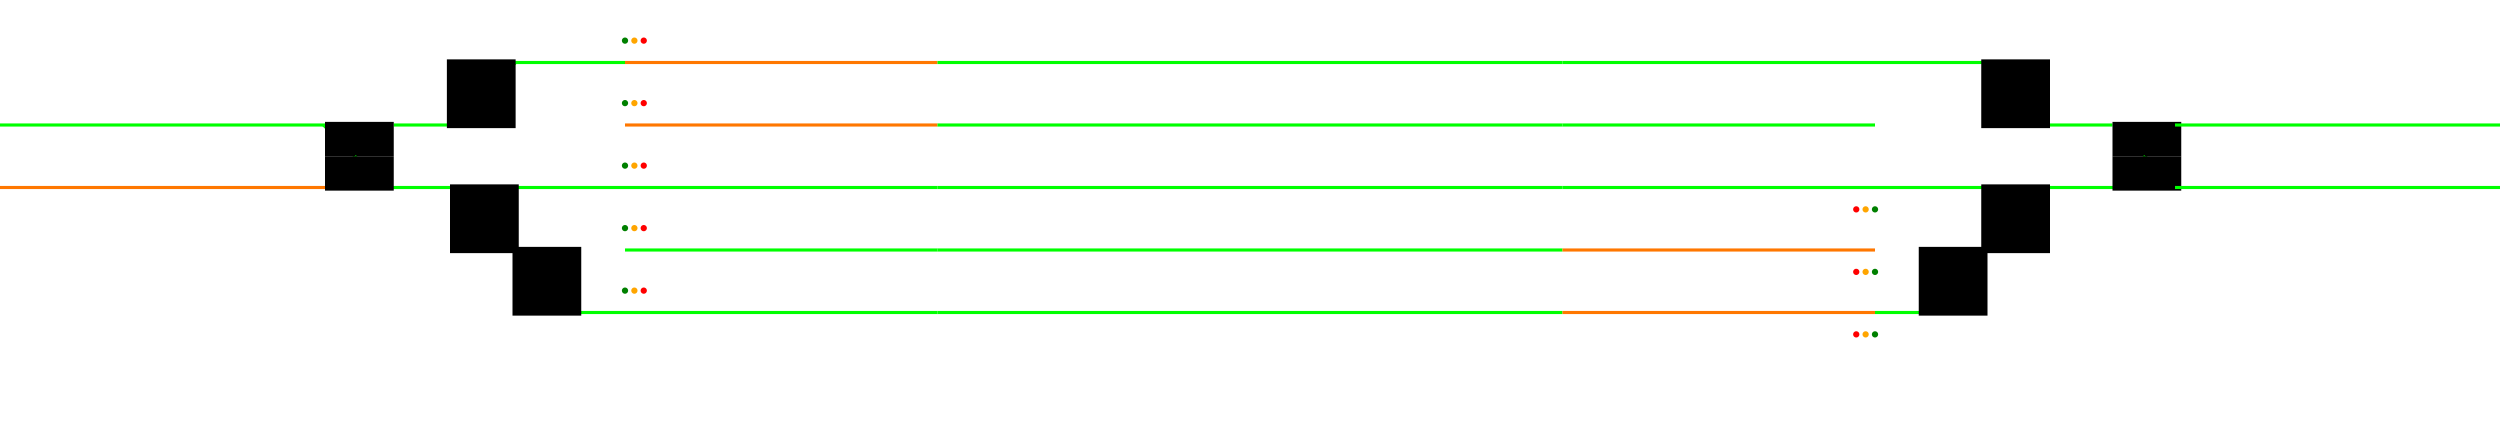
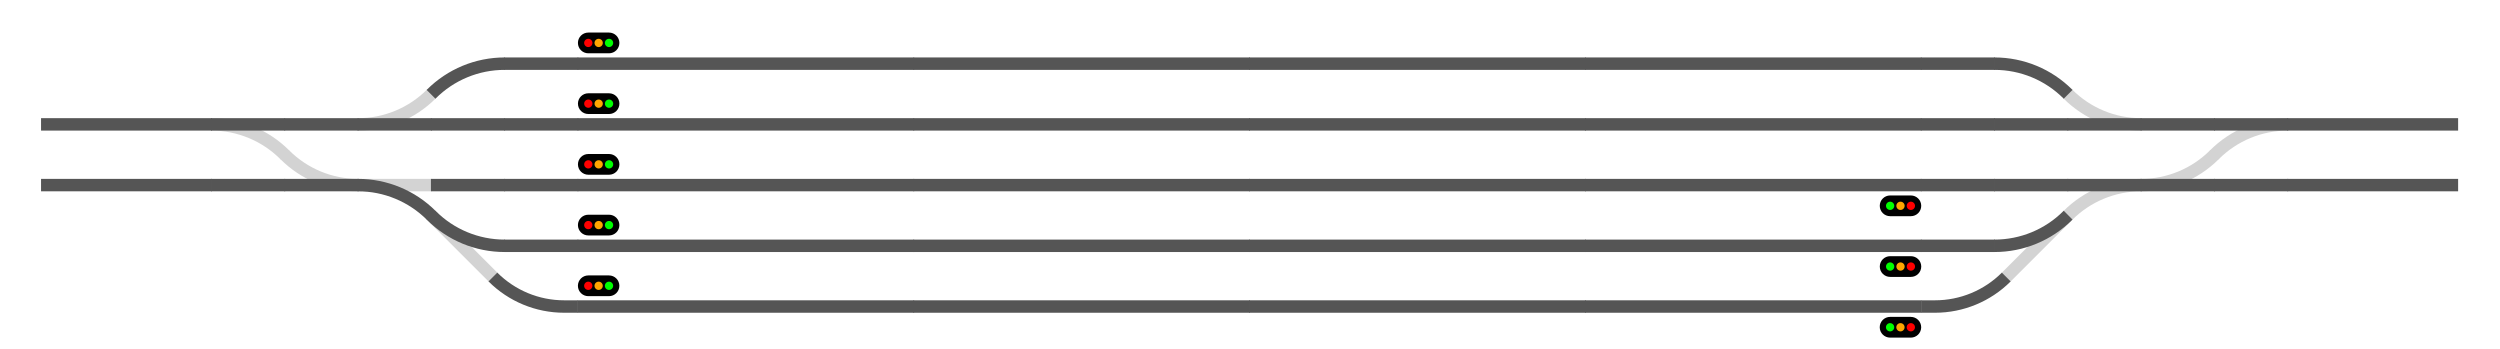
- <svg xmlns="http://www.w3.org/2000/svg" preserveAspectRatio="xMidYMid meet" viewBox="0 0 800 140" id="svg6" height="140px" width="800px" version="1.1">
-   <defs id="defs10" />
-   <path class="B" d="M 0,40 h 800" />
-   <path class="B" d="M 0,60 h 800" />
-   <path class="B" d="M 163.5,20 h 473" />
-   <path class="B" d="M 163.5,80 h 607.5" />
-   <path class="B" d="M 183.5,100 h 587.5" />
-   <path class="B" d="M 102.5,39 l 22,22" />
-   <path class="B" d="M 675.5,61 l 22,-22" />
-   <path class="B" d="M 144,41 l 22,-22" />
-   <path class="B" d="M 144,59 l 42,42" />
-   <path class="B" d="M 634,19 l 22,22" />
-   <path class="B" d="M 614,101 l 42,-42" />
-   <g>
-     <g id="B0">
-       <path class="L" style="stroke: rgb(0, 255, 0);" d="M 0,40 h 104" />
-     </g>
-     <g id="B1">
-       <path class="Sw0D L" style="stroke: rgb(0, 255, 0); opacity: 1;" d="M 103.5,40 l 10,10" />
-       <path class="Sw0S L" style="stroke: rgb(0, 255, 0); opacity: 0;" d="M 104,40 h 22" />
-       <path class="L" style="stroke: rgb(0, 255, 0);" d="M 126,40 h 19.5" />
-       <path class="L" style="stroke: rgb(0, 255, 0);" d="M 164.5,20 h 35.5" />
-       <path class="Sw1D L" style="stroke: rgb(0, 255, 0); opacity: 1;" d="M 145,40 l 20,-20" />
-       <path class="Sw1S L" style="stroke: rgb(0, 255, 0); opacity: 0;" d="M 145.5,40 h 54.5" />
-       <rect x="104" y="39" height="11" width="22" class="Switch" style="cursor: pointer;" />
-       <rect x="143" y="19" height="22" width="22" class="Switch" style="cursor: pointer;" />
-     </g>
-     <g id="B2">
-       <path class="L" style="stroke: rgb(255, 119, 0);" d="M 200,20 h 100" />
-       <g class="Signal" />
-       <path class="Sig" d="M 200,13 h 6" />
-       <path d="M200 13 h 0" style="stroke-linecap:round;stroke:green;fill:none;vector-effects:non-scaling-stroke;stroke-width:2px" />
-       <path d="M203 13 h 0" style="stroke-linecap:round;stroke:orange;fill:none;vector-effects:non-scaling-stroke;stroke-width:2px" />
-       <path d="M206 13 h 0" style="stroke-linecap:round;stroke:red;fill:none;vector-effects:non-scaling-stroke;stroke-width:2px" />
-     </g>
-   </g>
-   <g id="B3">
-     <path class="L" style="stroke: rgb(0, 255, 0);" d="M 300,20 h 100" />
-   </g>
-   <g id="B4">
-     <path class="L" style="stroke: rgb(0, 255, 0);" d="M 400,20 h 100" />
-   </g>
-   <g id="B5">
-     <path class="L" style="stroke: rgb(0, 255, 0);" d="M 500,20 h 100" />
-   </g>
-   <g id="B6">
-     <path class="L" style="stroke: rgb(255, 119, 0);" d="M 200,40 h 100" />
-     <g class="Signal" />
-     <path class="Sig" d="M 200,33 h 6" />
-     <path d="M200 33 h 0" style="stroke-linecap:round;stroke:green;fill:none;vector-effects:non-scaling-stroke;stroke-width:2px" />
-     <path d="M203 33 h 0" style="stroke-linecap:round;stroke:orange;fill:none;vector-effects:non-scaling-stroke;stroke-width:2px" />
-     <path d="M206 33 h 0" style="stroke-linecap:round;stroke:red;fill:none;vector-effects:non-scaling-stroke;stroke-width:2px" />
-   </g>
-   <g id="B7">
-     <path class="L" style="stroke: rgb(0, 255, 0);" d="M 300,40 h 100" />
-   </g>
-   <g id="B8">
-     <path class="L" style="stroke: rgb(0, 255, 0);" d="M 400,40 h 100" />
-   </g>
-   <g id="B9">
-     <path class="L" style="stroke: rgb(0, 255, 0);" d="M 500,40 h 100" />
-   </g>
-   <g id="B10">
-     <path class="L" style="stroke: rgb(0, 255, 0);" d="M 654.5,40 h 21.5" />
-     <path class="Sw5D L" style="stroke: rgb(0, 255, 0); opacity: 1;" d="M 655,40 l -20,-20" />
-     <path class="Sw5S L" style="stroke: rgb(0, 255, 0); opacity: 0;" d="M 600,40 h 54.5" />
-     <path class="L" style="stroke: rgb(0, 255, 0);" d="M 600,20 h 35.5" />
-     <path class="Sw6D L" style="stroke: rgb(0, 255, 0); opacity: 1;" d="M 696.5,40 l -10,10" />
-     <path class="Sw6S L" style="stroke: rgb(0, 255, 0); opacity: 0;" d="M 697,40 h -21" />
-     <rect x="676" y="39" height="11" width="22" class="Switch" style="cursor: pointer;" />
-     <rect x="634" y="19" height="22" width="22" class="Switch" style="cursor: pointer;" />
-   </g>
-   <g id="B11">
-     <path class="L" style="stroke: rgb(0, 255, 0);" d="M 800,40 h -104" />
-   </g>
-   <g id="B12">
-     <path class="L" style="stroke: rgb(255, 119, 0);" d="M 0,60 h 104" />
-   </g>
-   <g id="B13">
-     <path class="Sw2D L" style="stroke: rgb(0, 255, 0); opacity: 1;" d="M 123.5,60 l -10,-10" />
-     <path class="Sw2S L" style="stroke: rgb(0, 255, 0); opacity: 0;" d="M 104,60 h 19" />
-     <path class="L" style="stroke: rgb(0, 255, 0);" d="M 123,60 h 22" />
-     <path class="Sw3D L" style="stroke: rgb(0, 255, 0); opacity: 0;" d="M 145,60 l 20,20" />
-     <path class="Sw3S L" style="stroke: rgb(0, 255, 0); opacity: 1;" d="M 145,60 h 55" />
-     <path class="Sw4S L" style="stroke: rgb(0, 255, 0); opacity: 1;" d="M 165,80 l 20,20" />
-     <path class="Sw4D L" style="stroke: rgb(0, 255, 0); opacity: 0;" d="M 164.5,80 h 35.5" />
-     <path class="L" style="stroke: rgb(0, 255, 0);" d="M 184.5,100 h 15.5" />
-     <rect x="104" y="50" height="11" width="22" class="Switch" style="cursor: pointer;" />
-     <rect x="144" y="59" height="22" width="22" class="Switch" style="cursor: pointer;" />
-     <rect x="164" y="79" height="22" width="22" class="Switch" style="cursor: pointer;" />
-   </g>
-   <g id="B14">
-     <path class="L" style="stroke: rgb(0, 255, 0);" d="M 200,60 h 100" />
-     <g class="Signal" />
-     <path class="Sig" d="M 200,53 h 6" />
-     <path d="M200 53 h 0" style="stroke-linecap:round;stroke:green;fill:none;vector-effects:non-scaling-stroke;stroke-width:2px" />
-     <path d="M203 53 h 0" style="stroke-linecap:round;stroke:orange;fill:none;vector-effects:non-scaling-stroke;stroke-width:2px" />
-     <path d="M206 53 h 0" style="stroke-linecap:round;stroke:red;fill:none;vector-effects:non-scaling-stroke;stroke-width:2px" />
-   </g>
-   <g id="B15">
-     <path class="L" style="stroke: rgb(0, 255, 0);" d="M 300,60 h 100" />
-   </g>
-   <g id="B16">
-     <path class="L" style="stroke: rgb(0, 255, 0);" d="M 400,60 h 100" />
-   </g>
-   <g id="B17">
-     <path class="L" style="stroke: rgb(0, 255, 0);" d="M 500,60 h 100" />
-     <g class="Signal" />
-     <path class="Sig" d="M 600,67 h -6" />
-     <path d="M600 67 h 0" style="stroke-linecap:round;stroke:green;fill:none;vector-effects:non-scaling-stroke;stroke-width:2px" />
-     <path d="M597 67 h 0" style="stroke-linecap:round;stroke:orange;fill:none;vector-effects:non-scaling-stroke;stroke-width:2px" />
-     <path d="M594 67 h 0" style="stroke-linecap:round;stroke:red;fill:none;vector-effects:non-scaling-stroke;stroke-width:2px" />
-   </g>
-   <g id="B18">
-     <path class="L" style="stroke: rgb(0, 255, 0);" d="M 200,80 h 100" />
-     <g class="Signal" />
-     <path class="Sig" d="M 200,73 h 6" />
-     <path d="M200 73 h 0" style="stroke-linecap:round;stroke:green;fill:none;vector-effects:non-scaling-stroke;stroke-width:2px" />
-     <path d="M203 73 h 0" style="stroke-linecap:round;stroke:orange;fill:none;vector-effects:non-scaling-stroke;stroke-width:2px" />
-     <path d="M206 73 h 0" style="stroke-linecap:round;stroke:red;fill:none;vector-effects:non-scaling-stroke;stroke-width:2px" />
-   </g>
-   <g id="B19">
-     <path class="L" style="stroke: rgb(0, 255, 0);" d="M 300,80 h 100" />
-   </g>
-   <g id="B20">
-     <path class="L" style="stroke: rgb(0, 255, 0);" d="M 400,80 h 100" />
-   </g>
-   <g id="B21">
-     <path class="L" style="stroke: rgb(255, 119, 0);" d="M 500,80 h 100" />
-     <g class="Signal" />
-     <path class="Sig" d="M 600,87 h -6" />
-     <path d="M600 87 h 0" style="stroke-linecap:round;stroke:green;fill:none;vector-effects:non-scaling-stroke;stroke-width:2px" />
-     <path d="M597 87 h 0" style="stroke-linecap:round;stroke:orange;fill:none;vector-effects:non-scaling-stroke;stroke-width:2px" />
-     <path d="M594 87 h 0" style="stroke-linecap:round;stroke:red;fill:none;vector-effects:non-scaling-stroke;stroke-width:2px" />
-   </g>
-   <g id="B22">
-     <path class="L" style="stroke: rgb(0, 255, 0);" d="M 200,100 h 100" />
-     <g class="Signal" />
-     <path class="Sig" d="M 200,93 h 6" />
-     <path d="M200 93 h 0" style="stroke-linecap:round;stroke:green;fill:none;vector-effects:non-scaling-stroke;stroke-width:2px" />
-     <path d="M203 93 h 0" style="stroke-linecap:round;stroke:orange;fill:none;vector-effects:non-scaling-stroke;stroke-width:2px" />
-     <path d="M206 93 h 0" style="stroke-linecap:round;stroke:red;fill:none;vector-effects:non-scaling-stroke;stroke-width:2px" />
-   </g>
-   <g id="B23">
-     <path class="L" style="stroke: rgb(0, 255, 0);" d="M 300,100 h 100" />
-   </g>
-   <g id="B24">
-     <path class="L" style="stroke: rgb(0, 255, 0);" d="M 400,100 h 100" />
-   </g>
-   <g id="B25">
-     <path class="L" style="stroke: rgb(255, 119, 0);" d="M 500,100 h 100" />
-     <g class="Signal" />
-     <path class="Sig" d="M 600,107 h -6" />
-     <path d="M600 107 h 0" style="stroke-linecap:round;stroke:green;fill:none;vector-effects:non-scaling-stroke;stroke-width:2px" />
-     <path d="M597 107 h 0" style="stroke-linecap:round;stroke:orange;fill:none;vector-effects:non-scaling-stroke;stroke-width:2px" />
-     <path d="M594 107 h 0" style="stroke-linecap:round;stroke:red;fill:none;vector-effects:non-scaling-stroke;stroke-width:2px" />
-   </g>
-   <g id="B26">
-     <path class="L" style="stroke: rgb(0, 255, 0);" d="M 677,60 h -22.5" />
-     <path class="Sw7D L" style="stroke: rgb(0, 255, 0); opacity: 0;" d="M 635,80 l 20,-20" />
-     <path class="Sw7S L" style="stroke: rgb(0, 255, 0); opacity: 1;" d="M 600,60 h 55" />
-     <path class="Sw9S L" style="stroke: rgb(0, 255, 0); opacity: 1;" d="M 615,100 l 20,-20" />
-     <path class="Sw9D L" style="stroke: rgb(0, 255, 0); opacity: 0;" d="M 600,80 h 35.5" />
-     <path class="L" style="stroke: rgb(0, 255, 0);" d="M 600,100 h 15.5" />
-     <path class="Sw8D L" style="stroke: rgb(0, 255, 0); opacity: 1;" d="M 676.5,60 l 10,-10" />
-     <path class="Sw8S L" style="stroke: rgb(0, 255, 0); opacity: 0;" d="M 696,60 h -19" />
-     <rect x="676" y="50" height="11" width="22" class="Switch" style="cursor: pointer;" />
-     <rect x="634" y="59" height="22" width="22" class="Switch" style="cursor: pointer;" />
-     <rect x="614" y="79" height="22" width="22" class="Switch" style="cursor: pointer;" />
-   </g>
-   <g id="B27">
-     <path class="L" style="stroke: rgb(0, 255, 0);" d="M 800,60 h -104" />
+ <svg width="1206" height="168" viewBox="0 -40 1206 168">
+   <g class="BSw0">
+     <path class="L LSwO SwS0o" nr="35" part="CRail" transform="translate(137.3553,34.64466) rotate(225)" d="M -0.2,0 h 0.2 a 50,50 0,0,0 35.355,-14.645 l 0.141,-0.141" style="fill:none;stroke:lightgrey;stroke-width:6px;" />
+     <line class="L LSwO SwS1o" nr="2" part="RS" transform="translate(102,20) rotate(0)" x1="-0.2" x2="35.56" y2="0" style="fill:none;stroke:lightgrey;stroke-width:6px;opacity:0;" />
+   </g>
+   <g class="BSw1">
+     <path class="L LSwO SwS0o" nr="33" part="CRail" transform="translate(172.72,20) rotate(0)" d="M -0.2,0 h 0.2 a 50,50 0,0,0 35.355,-14.645 l 0.141,-0.141" style="fill:none;stroke:lightgrey;stroke-width:6px;" />
+     <line class="L LSwO SwS1o" nr="4" part="RS" transform="translate(172.72,20) rotate(0)" x1="-0.2" x2="35.56" y2="0" style="fill:none;stroke:lightgrey;stroke-width:6px;opacity:0;" />
+   </g>
+   <g class="BSw3">
+     <path class="L LSwO SwS0o" nr="32" part="CRail" transform="translate(137.3647,34.64464) rotate(45)" d="M -0.2,0 h 0.2 a 50,50 0,0,0 35.355,-14.645 l 0.141,-0.141" style="fill:none;stroke:lightgrey;stroke-width:6px;" />
+     <line class="L LSwO SwS1o" nr="8" part="RS" transform="translate(137.36,49.2893) rotate(0)" x1="-0.2" x2="35.56" y2="0" style="fill:none;stroke:lightgrey;stroke-width:6px;opacity:0;" />
+   </g>
+   <g class="BSw2">
+     <line class="L LSwO SwS0o" nr="9" part="RS" transform="translate(172.72,49.2893) rotate(0)" x1="-0.2" x2="35.56" y2="0" style="fill:none;stroke:lightgrey;stroke-width:6px;" />
+     <path class="L LSwO SwS1o" nr="36" part="CRail" transform="translate(208.0753,63.93396) rotate(225)" d="M -0.2,0 h 0.2 a 50,50 0,0,0 35.355,-14.645 l 0.141,-0.141" style="fill:none;stroke:lightgrey;stroke-width:6px;opacity:0;" />
+   </g>
+   <g class="BSw4">
+     <line class="L LSwO SwS0o" nr="56" part="RS" transform="translate(208.0753,63.93396) rotate(45)" x1="-0.2" x2="42.2" y2="0" style="fill:none;stroke:lightgrey;stroke-width:6px;" />
+     <path class="L LSwO SwS1o" nr="37" part="CRail" transform="translate(208.0753,63.93396) rotate(45)" d="M -0.2,0 h 0.2 a 50,50 0,0,0 35.355,-14.645 l 0.141,-0.141" style="fill:none;stroke:lightgrey;stroke-width:6px;opacity:0;" />
+   </g>
+   <g class="BSw6">
+     <path class="L LSwO SwS0o" nr="43" part="CRail" transform="translate(1103.591,19.99998) rotate(180)" d="M -0.2,0 h 0.2 a 50,50 0,0,0 35.355,-14.645 l 0.141,-0.141" style="fill:none;stroke:lightgrey;stroke-width:6px;" />
+     <line class="L LSwO SwS1o" nr="24" part="RS" transform="translate(1068.24,20) rotate(0)" x1="-0.2" x2="35.56" y2="0" style="fill:none;stroke:lightgrey;stroke-width:6px;opacity:0;" />
+   </g>
+   <g class="BSw5">
+     <path class="L LSwO SwS0o" nr="42" part="CRail" transform="translate(997.5247,5.355339) rotate(45)" d="M -0.2,0 h 0.2 a 50,50 0,0,0 35.355,-14.645 l 0.141,-0.141" style="fill:none;stroke:lightgrey;stroke-width:6px;" />
+     <line class="L LSwO SwS1o" nr="22" part="RS" transform="translate(997.52,20) rotate(0)" x1="-0.2" x2="35.56" y2="0" style="fill:none;stroke:lightgrey;stroke-width:6px;opacity:0;" />
+   </g>
+   <g class="BSw7">
+     <path class="L LSwO SwS0o" nr="41" part="CRail" transform="translate(1032.88,49.2893) rotate(180)" d="M -0.2,0 h 0.2 a 50,50 0,0,0 35.355,-14.645 l 0.141,-0.141" style="fill:none;stroke:lightgrey;stroke-width:6px;" />
+     <line class="L LSwO SwS1o" nr="27" part="RS" transform="translate(997.52,49.2893) rotate(0)" x1="-0.2" x2="35.56" y2="0" style="fill:none;stroke:lightgrey;stroke-width:6px;opacity:0;" />
+   </g>
+   <g class="BSw8">
+     <path class="L LSwO SwS0o" nr="40" part="CRail" transform="translate(1032.88,49.2893) rotate(0)" d="M -0.2,0 h 0.2 a 50,50 0,0,0 35.355,-14.645 l 0.141,-0.141" style="fill:none;stroke:lightgrey;stroke-width:6px;" />
+     <line class="L LSwO SwS1o" nr="28" part="RS" transform="translate(1032.88,49.2893) rotate(0)" x1="-0.2" x2="35.56" y2="0" style="fill:none;stroke:lightgrey;stroke-width:6px;opacity:0;" />
+   </g>
+   <g class="BSw9">
+     <line class="L LSwO SwS0o" nr="57" part="RS" transform="translate(967.8262,93.63245) rotate(315)" x1="-0.2" x2="42.2" y2="0" style="fill:none;stroke:lightgrey;stroke-width:6px;" />
+     <path class="L LSwO SwS1o" nr="44" part="CRail" transform="translate(962.1693,78.57862) rotate(0)" d="M -0.2,0 h 0.2 a 50,50 0,0,0 35.355,-14.645 l 0.141,-0.141" style="fill:none;stroke:lightgrey;stroke-width:6px;opacity:0;" />
+   </g>
+   <g class="B0">
+     <line class="L" nr="0" part="RS" transform="translate(20,20) rotate(0)" x1="-0.2" x2="82.2" y2="0" style="fill:none;stroke:#555;stroke-width:6px;" />
+   </g>
+   <g class="B12">
+     <line class="L" nr="1" part="RS" transform="translate(20,49.2893) rotate(0)" x1="-0.2" x2="82.2" y2="0" style="fill:none;stroke:#555;stroke-width:6px;" />
+   </g>
+   <g class="B1">
+     <g class="Sw0 SwGroup">
+       <line class="L LSw SwS0" nr="2" part="RS" transform="translate(102,20) rotate(0)" x1="-0.2" x2="35.56" y2="0" style="fill:none;stroke:#555;stroke-width:6px;" />
+       <path class="L LSw SwS1" nr="35" part="CRail" transform="translate(137.3553,34.64466) rotate(225)" d="M -0.2,0 h 0.2 a 50,50 0,0,0 35.355,-14.645 l 0.141,-0.141" style="fill:none;stroke:#555;stroke-width:6px;opacity:0;" />
+     </g>
+     <g class="Sw1 SwGroup">
+       <line class="L LSw SwS0" nr="4" part="RS" transform="translate(172.72,20) rotate(0)" x1="-0.2" x2="35.56" y2="0" style="fill:none;stroke:#555;stroke-width:6px;" />
+       <path class="L LSw SwS1" nr="33" part="CRail" transform="translate(172.72,20) rotate(0)" d="M -0.2,0 h 0.2 a 50,50 0,0,0 35.355,-14.645 l 0.141,-0.141" style="fill:none;stroke:#555;stroke-width:6px;opacity:0;" />
+     </g>
+     <line class="L" nr="3" part="RS" transform="translate(137.36,20) rotate(0)" x1="-0.2" x2="35.56" y2="0" style="fill:none;stroke:#555;stroke-width:6px;" />
+     <line class="L" nr="5" part="RS" transform="translate(208.08,20) rotate(0)" x1="-0.2" x2="35.56" y2="0" style="fill:none;stroke:#555;stroke-width:6px;" />
+     <path class="L" nr="34" part="CRail" transform="translate(243.4307,-9.289322) rotate(180)" d="M -0.2,0 h 0.2 a 50,50 0,0,0 35.355,-14.645 l 0.141,-0.141" style="fill:none;stroke:#555;stroke-width:6px;" />
+   </g>
+   <g class="B6">
+     <line class="L" nr="6" part="RS" transform="translate(243.44,20) rotate(0)" x1="-0.2" x2="35.56" y2="0" style="fill:none;stroke:#555;stroke-width:6px;" />
+     <line class="L" nr="12" part="RS" transform="translate(278.8,20) rotate(0)" x1="-0.2" x2="162.2" y2="0" style="fill:none;stroke:#555;stroke-width:6px;" />
+   </g>
+   <g class="B13">
+     <g class="Sw3 SwGroup">
+       <line class="L LSw SwS0" nr="8" part="RS" transform="translate(137.36,49.2893) rotate(0)" x1="-0.2" x2="35.56" y2="0" style="fill:none;stroke:#555;stroke-width:6px;" />
+       <path class="L LSw SwS1" nr="32" part="CRail" transform="translate(137.3647,34.64464) rotate(45)" d="M -0.2,0 h 0.2 a 50,50 0,0,0 35.355,-14.645 l 0.141,-0.141" style="fill:none;stroke:#555;stroke-width:6px;opacity:0;" />
+     </g>
+     <g class="Sw2 SwGroup">
+       <path class="L LSw SwS0" nr="36" part="CRail" transform="translate(208.0753,63.93396) rotate(225)" d="M -0.2,0 h 0.2 a 50,50 0,0,0 35.355,-14.645 l 0.141,-0.141" style="fill:none;stroke:#555;stroke-width:6px;" />
+       <line class="L LSw SwS1" nr="9" part="RS" transform="translate(172.72,49.2893) rotate(0)" x1="-0.2" x2="35.56" y2="0" style="fill:none;stroke:#555;stroke-width:6px;opacity:0;" />
+     </g>
+     <g class="Sw4 SwGroup">
+       <path class="L LSw SwS0" nr="37" part="CRail" transform="translate(208.0753,63.93396) rotate(45)" d="M -0.2,0 h 0.2 a 50,50 0,0,0 35.355,-14.645 l 0.141,-0.141" style="fill:none;stroke:#555;stroke-width:6px;" />
+       <line class="L LSw SwS1" nr="56" part="RS" transform="translate(208.0753,63.93396) rotate(45)" x1="-0.2" x2="42.2" y2="0" style="fill:none;stroke:#555;stroke-width:6px;opacity:0;" />
+     </g>
+     <line class="L" nr="7" part="RS" transform="translate(102,49.2893) rotate(0)" x1="-0.2" x2="35.56" y2="0" style="fill:none;stroke:#555;stroke-width:6px;" />
+     <line class="L" nr="10" part="RS" transform="translate(208.08,49.2893) rotate(0)" x1="-0.2" x2="35.56" y2="0" style="fill:none;stroke:#555;stroke-width:6px;" />
+   </g>
+   <g class="B14">
+     <line class="L" nr="11" part="RS" transform="translate(243.44,49.2893) rotate(0)" x1="-0.2" x2="35.56" y2="0" style="fill:none;stroke:#555;stroke-width:6px;" />
+     <line class="L" nr="13" part="RS" transform="translate(278.8,49.2893) rotate(0)" x1="-0.2" x2="162.2" y2="0" style="fill:none;stroke:#555;stroke-width:6px;" />
+   </g>
+   <g class="B7">
+     <line class="L" nr="14" part="RS" transform="translate(440.8,20) rotate(0)" x1="-0.2" x2="162.2" y2="0" style="fill:none;stroke:#555;stroke-width:6px;" />
+   </g>
+   <g class="B15">
+     <line class="L" nr="15" part="RS" transform="translate(440.8,49.2893) rotate(0)" x1="-0.2" x2="162.2" y2="0" style="fill:none;stroke:#555;stroke-width:6px;" />
+   </g>
+   <g class="B8">
+     <line class="L" nr="16" part="RS" transform="translate(602.8,20) rotate(0)" x1="-0.2" x2="162.2" y2="0" style="fill:none;stroke:#555;stroke-width:6px;" />
+   </g>
+   <g class="B16">
+     <line class="L" nr="17" part="RS" transform="translate(602.8,49.2893) rotate(0)" x1="-0.2" x2="162.2" y2="0" style="fill:none;stroke:#555;stroke-width:6px;" />
+   </g>
+   <g class="B9">
+     <line class="L" nr="18" part="RS" transform="translate(764.8,20) rotate(0)" x1="-0.2" x2="162.2" y2="0" style="fill:none;stroke:#555;stroke-width:6px;" />
+     <line class="L" nr="20" part="RS" transform="translate(926.8,20) rotate(0)" x1="-0.2" x2="35.56" y2="0" style="fill:none;stroke:#555;stroke-width:6px;" />
+   </g>
+   <g class="B17">
+     <line class="L" nr="19" part="RS" transform="translate(764.8,49.2893) rotate(0)" x1="-0.2" x2="162.2" y2="0" style="fill:none;stroke:#555;stroke-width:6px;" />
+     <line class="L" nr="25" part="RS" transform="translate(926.8,49.2893) rotate(0)" x1="-0.2" x2="35.56" y2="0" style="fill:none;stroke:#555;stroke-width:6px;" />
+   </g>
+   <g class="B10">
+     <g class="Sw6 SwGroup">
+       <line class="L LSw SwS0" nr="24" part="RS" transform="translate(1068.24,20) rotate(0)" x1="-0.2" x2="35.56" y2="0" style="fill:none;stroke:#555;stroke-width:6px;" />
+       <path class="L LSw SwS1" nr="43" part="CRail" transform="translate(1103.591,19.99998) rotate(180)" d="M -0.2,0 h 0.2 a 50,50 0,0,0 35.355,-14.645 l 0.141,-0.141" style="fill:none;stroke:#555;stroke-width:6px;opacity:0;" />
+     </g>
+     <g class="Sw5 SwGroup">
+       <line class="L LSw SwS0" nr="22" part="RS" transform="translate(997.52,20) rotate(0)" x1="-0.2" x2="35.56" y2="0" style="fill:none;stroke:#555;stroke-width:6px;" />
+       <path class="L LSw SwS1" nr="42" part="CRail" transform="translate(997.5247,5.355339) rotate(45)" d="M -0.2,0 h 0.2 a 50,50 0,0,0 35.355,-14.645 l 0.141,-0.141" style="fill:none;stroke:#555;stroke-width:6px;opacity:0;" />
+     </g>
+     <line class="L" nr="21" part="RS" transform="translate(962.16,20) rotate(0)" x1="-0.2" x2="35.56" y2="0" style="fill:none;stroke:#555;stroke-width:6px;" />
+     <line class="L" nr="23" part="RS" transform="translate(1032.88,20) rotate(0)" x1="-0.2" x2="35.56" y2="0" style="fill:none;stroke:#555;stroke-width:6px;" />
+     <path class="L" nr="45" part="CRail" transform="translate(997.5247,5.355339) rotate(225)" d="M -0.2,0 h 0.2 a 50,50 0,0,0 35.355,-14.645 l 0.141,-0.141" style="fill:none;stroke:#555;stroke-width:6px;" />
+   </g>
+   <g class="B26">
+     <g class="Sw7 SwGroup">
+       <line class="L LSw SwS0" nr="27" part="RS" transform="translate(997.52,49.2893) rotate(0)" x1="-0.2" x2="35.56" y2="0" style="fill:none;stroke:#555;stroke-width:6px;" />
+       <path class="L LSw SwS1" nr="41" part="CRail" transform="translate(1032.88,49.2893) rotate(180)" d="M -0.2,0 h 0.2 a 50,50 0,0,0 35.355,-14.645 l 0.141,-0.141" style="fill:none;stroke:#555;stroke-width:6px;opacity:0;" />
+     </g>
+     <g class="Sw8 SwGroup">
+       <line class="L LSw SwS0" nr="28" part="RS" transform="translate(1032.88,49.2893) rotate(0)" x1="-0.2" x2="35.56" y2="0" style="fill:none;stroke:#555;stroke-width:6px;" />
+       <path class="L LSw SwS1" nr="40" part="CRail" transform="translate(1032.88,49.2893) rotate(0)" d="M -0.2,0 h 0.2 a 50,50 0,0,0 35.355,-14.645 l 0.141,-0.141" style="fill:none;stroke:#555;stroke-width:6px;opacity:0;" />
+     </g>
+     <g class="Sw9 SwGroup">
+       <path class="L LSw SwS0" nr="44" part="CRail" transform="translate(962.1693,78.57862) rotate(0)" d="M -0.2,0 h 0.2 a 50,50 0,0,0 35.355,-14.645 l 0.141,-0.141" style="fill:none;stroke:#555;stroke-width:6px;" />
+       <line class="L LSw SwS1" nr="57" part="RS" transform="translate(967.8262,93.63245) rotate(315)" x1="-0.2" x2="42.2" y2="0" style="fill:none;stroke:#555;stroke-width:6px;opacity:0;" />
+     </g>
+     <line class="L" nr="26" part="RS" transform="translate(962.16,49.2893) rotate(0)" x1="-0.2" x2="35.56" y2="0" style="fill:none;stroke:#555;stroke-width:6px;" />
+     <line class="L" nr="29" part="RS" transform="translate(1068.24,49.2893) rotate(0)" x1="-0.2" x2="35.56" y2="0" style="fill:none;stroke:#555;stroke-width:6px;" />
+   </g>
+   <g class="B11">
+     <line class="L" nr="30" part="RS" transform="translate(1103.6,20) rotate(0)" x1="-0.2" x2="82.2" y2="0" style="fill:none;stroke:#555;stroke-width:6px;" />
+   </g>
+   <g class="B27">
+     <line class="L" nr="31" part="RS" transform="translate(1103.6,49.2893) rotate(0)" x1="-0.2" x2="82.2" y2="0" style="fill:none;stroke:#555;stroke-width:6px;" />
+   </g>
+   <g class="B2">
+     <line class="L" nr="38" part="RS" transform="translate(243.4307,-9.289322) rotate(0)" x1="-0.2" x2="35.56" y2="0" style="fill:none;stroke:#555;stroke-width:6px;" />
+     <line class="L" nr="48" part="RS" transform="translate(278.7907,-9.289322) rotate(0)" x1="-0.2" x2="162.2" y2="0" style="fill:none;stroke:#555;stroke-width:6px;" />
+   </g>
+   <g class="B18">
+     <line class="L" nr="39" part="RS" transform="translate(243.4307,78.57862) rotate(0)" x1="-0.2" x2="35.56" y2="0" style="fill:none;stroke:#555;stroke-width:6px;" />
+     <line class="L" nr="52" part="RS" transform="translate(278.7907,78.57862) rotate(0)" x1="-0.2" x2="162.2" y2="0" style="fill:none;stroke:#555;stroke-width:6px;" />
+   </g>
+   <g class="B5">
+     <line class="L" nr="46" part="RS" transform="translate(926.8093,-9.289322) rotate(0)" x1="-0.2" x2="35.56" y2="0" style="fill:none;stroke:#555;stroke-width:6px;" />
+     <line class="L" nr="51" part="RS" transform="translate(764.8093,-9.289322) rotate(0)" x1="-0.2" x2="162.2" y2="0" style="fill:none;stroke:#555;stroke-width:6px;" />
+   </g>
+   <g class="B21">
+     <line class="L" nr="47" part="RS" transform="translate(926.8093,78.57862) rotate(0)" x1="-0.2" x2="35.56" y2="0" style="fill:none;stroke:#555;stroke-width:6px;" />
+     <line class="L" nr="55" part="RS" transform="translate(764.8093,78.57862) rotate(0)" x1="-0.2" x2="162.2" y2="0" style="fill:none;stroke:#555;stroke-width:6px;" />
+   </g>
+   <g class="B3">
+     <line class="L" nr="49" part="RS" transform="translate(440.7907,-9.289322) rotate(0)" x1="-0.2" x2="162.2" y2="0" style="fill:none;stroke:#555;stroke-width:6px;" />
+   </g>
+   <g class="B4">
+     <line class="L" nr="50" part="RS" transform="translate(602.7907,-9.289322) rotate(0)" x1="-0.2" x2="162.2" y2="0" style="fill:none;stroke:#555;stroke-width:6px;" />
+   </g>
+   <g class="B19">
+     <line class="L" nr="53" part="RS" transform="translate(440.7907,78.57862) rotate(0)" x1="-0.2" x2="162.2" y2="0" style="fill:none;stroke:#555;stroke-width:6px;" />
+   </g>
+   <g class="B20">
+     <line class="L" nr="54" part="RS" transform="translate(602.7907,78.57862) rotate(0)" x1="-0.2" x2="162.2" y2="0" style="fill:none;stroke:#555;stroke-width:6px;" />
+   </g>
+   <g class="B22">
+     <line class="L" nr="58" part="RS" transform="translate(278.7814,107.8679) rotate(0)" x1="-0.2" x2="162.2" y2="0" style="fill:none;stroke:#555;stroke-width:6px;" />
+     <path class="L" nr="62" part="CRail" transform="translate(278.7814,107.8679) rotate(0)" d="M 0,0 l -6.64,0 a 48.603,48.603 0,0,1 -34.368,-14.235" style="fill:none;stroke:#555;stroke-width:6px;" />
+   </g>
+   <g class="B23">
+     <line class="L" nr="59" part="RS" transform="translate(440.7814,107.8679) rotate(0)" x1="-0.2" x2="162.2" y2="0" style="fill:none;stroke:#555;stroke-width:6px;" />
+   </g>
+   <g class="B24">
+     <line class="L" nr="60" part="RS" transform="translate(602.7814,107.8679) rotate(0)" x1="-0.2" x2="162.2" y2="0" style="fill:none;stroke:#555;stroke-width:6px;" />
+   </g>
+   <g class="B25">
+     <line class="L" nr="61" part="RS" transform="translate(764.7814,107.8679) rotate(0)" x1="-0.2" x2="162.2" y2="0" style="fill:none;stroke:#555;stroke-width:6px;" />
+     <path class="L" nr="63" part="CRail" transform="translate(926.7814,107.8679) rotate(0)" d="M 0,0 l 6.677,0 a 48.603,48.603 0,0,0 34.368,-14.235" style="fill:none;stroke:#555;stroke-width:6px;" />
+   </g>
+   <g class="Signals">
+     <g transform="translate(278.7814,107.8679) rotate(-90)" class="Sig0">
+       <path d="M 15,5 v 10 a 5,5 0,0,1 -10,0 v -10 a 5,5 0,0,1 10,0" style="stroke-width:0px;stroke:black;fill:black;" />
+       <circle cx="10" cy=" 5" r="2" style="stroke-width:0px;fill:red" />
+       <circle cx="10" cy="10" r="2" style="stroke-width:0px;fill:orange" />
+       <circle cx="10" cy="15" r="2" style="stroke-width:0px;fill:lime" />
+     </g>
+     <g transform="translate(278.7907,78.57862) rotate(-90)" class="Sig1">
+       <path d="M 15,5 v 10 a 5,5 0,0,1 -10,0 v -10 a 5,5 0,0,1 10,0" style="stroke-width:0px;stroke:black;fill:black;" />
+       <circle cx="10" cy=" 5" r="2" style="stroke-width:0px;fill:red" />
+       <circle cx="10" cy="10" r="2" style="stroke-width:0px;fill:orange" />
+       <circle cx="10" cy="15" r="2" style="stroke-width:0px;fill:lime" />
+     </g>
+     <g transform="translate(278.8,49.2893) rotate(-90)" class="Sig2">
+       <path d="M 15,5 v 10 a 5,5 0,0,1 -10,0 v -10 a 5,5 0,0,1 10,0" style="stroke-width:0px;stroke:black;fill:black;" />
+       <circle cx="10" cy=" 5" r="2" style="stroke-width:0px;fill:red" />
+       <circle cx="10" cy="10" r="2" style="stroke-width:0px;fill:orange" />
+       <circle cx="10" cy="15" r="2" style="stroke-width:0px;fill:lime" />
+     </g>
+     <g transform="translate(278.8,20) rotate(-90)" class="Sig3">
+       <path d="M 15,5 v 10 a 5,5 0,0,1 -10,0 v -10 a 5,5 0,0,1 10,0" style="stroke-width:0px;stroke:black;fill:black;" />
+       <circle cx="10" cy=" 5" r="2" style="stroke-width:0px;fill:red" />
+       <circle cx="10" cy="10" r="2" style="stroke-width:0px;fill:orange" />
+       <circle cx="10" cy="15" r="2" style="stroke-width:0px;fill:lime" />
+     </g>
+     <g transform="translate(278.7907,-9.289322) rotate(-90)" class="Sig4">
+       <path d="M 15,5 v 10 a 5,5 0,0,1 -10,0 v -10 a 5,5 0,0,1 10,0" style="stroke-width:0px;stroke:black;fill:black;" />
+       <circle cx="10" cy=" 5" r="2" style="stroke-width:0px;fill:red" />
+       <circle cx="10" cy="10" r="2" style="stroke-width:0px;fill:orange" />
+       <circle cx="10" cy="15" r="2" style="stroke-width:0px;fill:lime" />
+     </g>
+     <g transform="translate(926.7814,107.8679) rotate(-270)" class="Sig5">
+       <path d="M 15,5 v 10 a 5,5 0,0,1 -10,0 v -10 a 5,5 0,0,1 10,0" style="stroke-width:0px;stroke:black;fill:black;" />
+       <circle cx="10" cy=" 5" r="2" style="stroke-width:0px;fill:red" />
+       <circle cx="10" cy="10" r="2" style="stroke-width:0px;fill:orange" />
+       <circle cx="10" cy="15" r="2" style="stroke-width:0px;fill:lime" />
+     </g>
+     <g transform="translate(926.8093,78.57862) rotate(90)" class="Sig6">
+       <path d="M 15,5 v 10 a 5,5 0,0,1 -10,0 v -10 a 5,5 0,0,1 10,0" style="stroke-width:0px;stroke:black;fill:black;" />
+       <circle cx="10" cy=" 5" r="2" style="stroke-width:0px;fill:red" />
+       <circle cx="10" cy="10" r="2" style="stroke-width:0px;fill:orange" />
+       <circle cx="10" cy="15" r="2" style="stroke-width:0px;fill:lime" />
+     </g>
+     <g transform="translate(926.8,49.2893) rotate(-270)" class="Sig7">
+       <path d="M 15,5 v 10 a 5,5 0,0,1 -10,0 v -10 a 5,5 0,0,1 10,0" style="stroke-width:0px;stroke:black;fill:black;" />
+       <circle cx="10" cy=" 5" r="2" style="stroke-width:0px;fill:red" />
+       <circle cx="10" cy="10" r="2" style="stroke-width:0px;fill:orange" />
+       <circle cx="10" cy="15" r="2" style="stroke-width:0px;fill:lime" />
+     </g>
  </g>
</svg>
